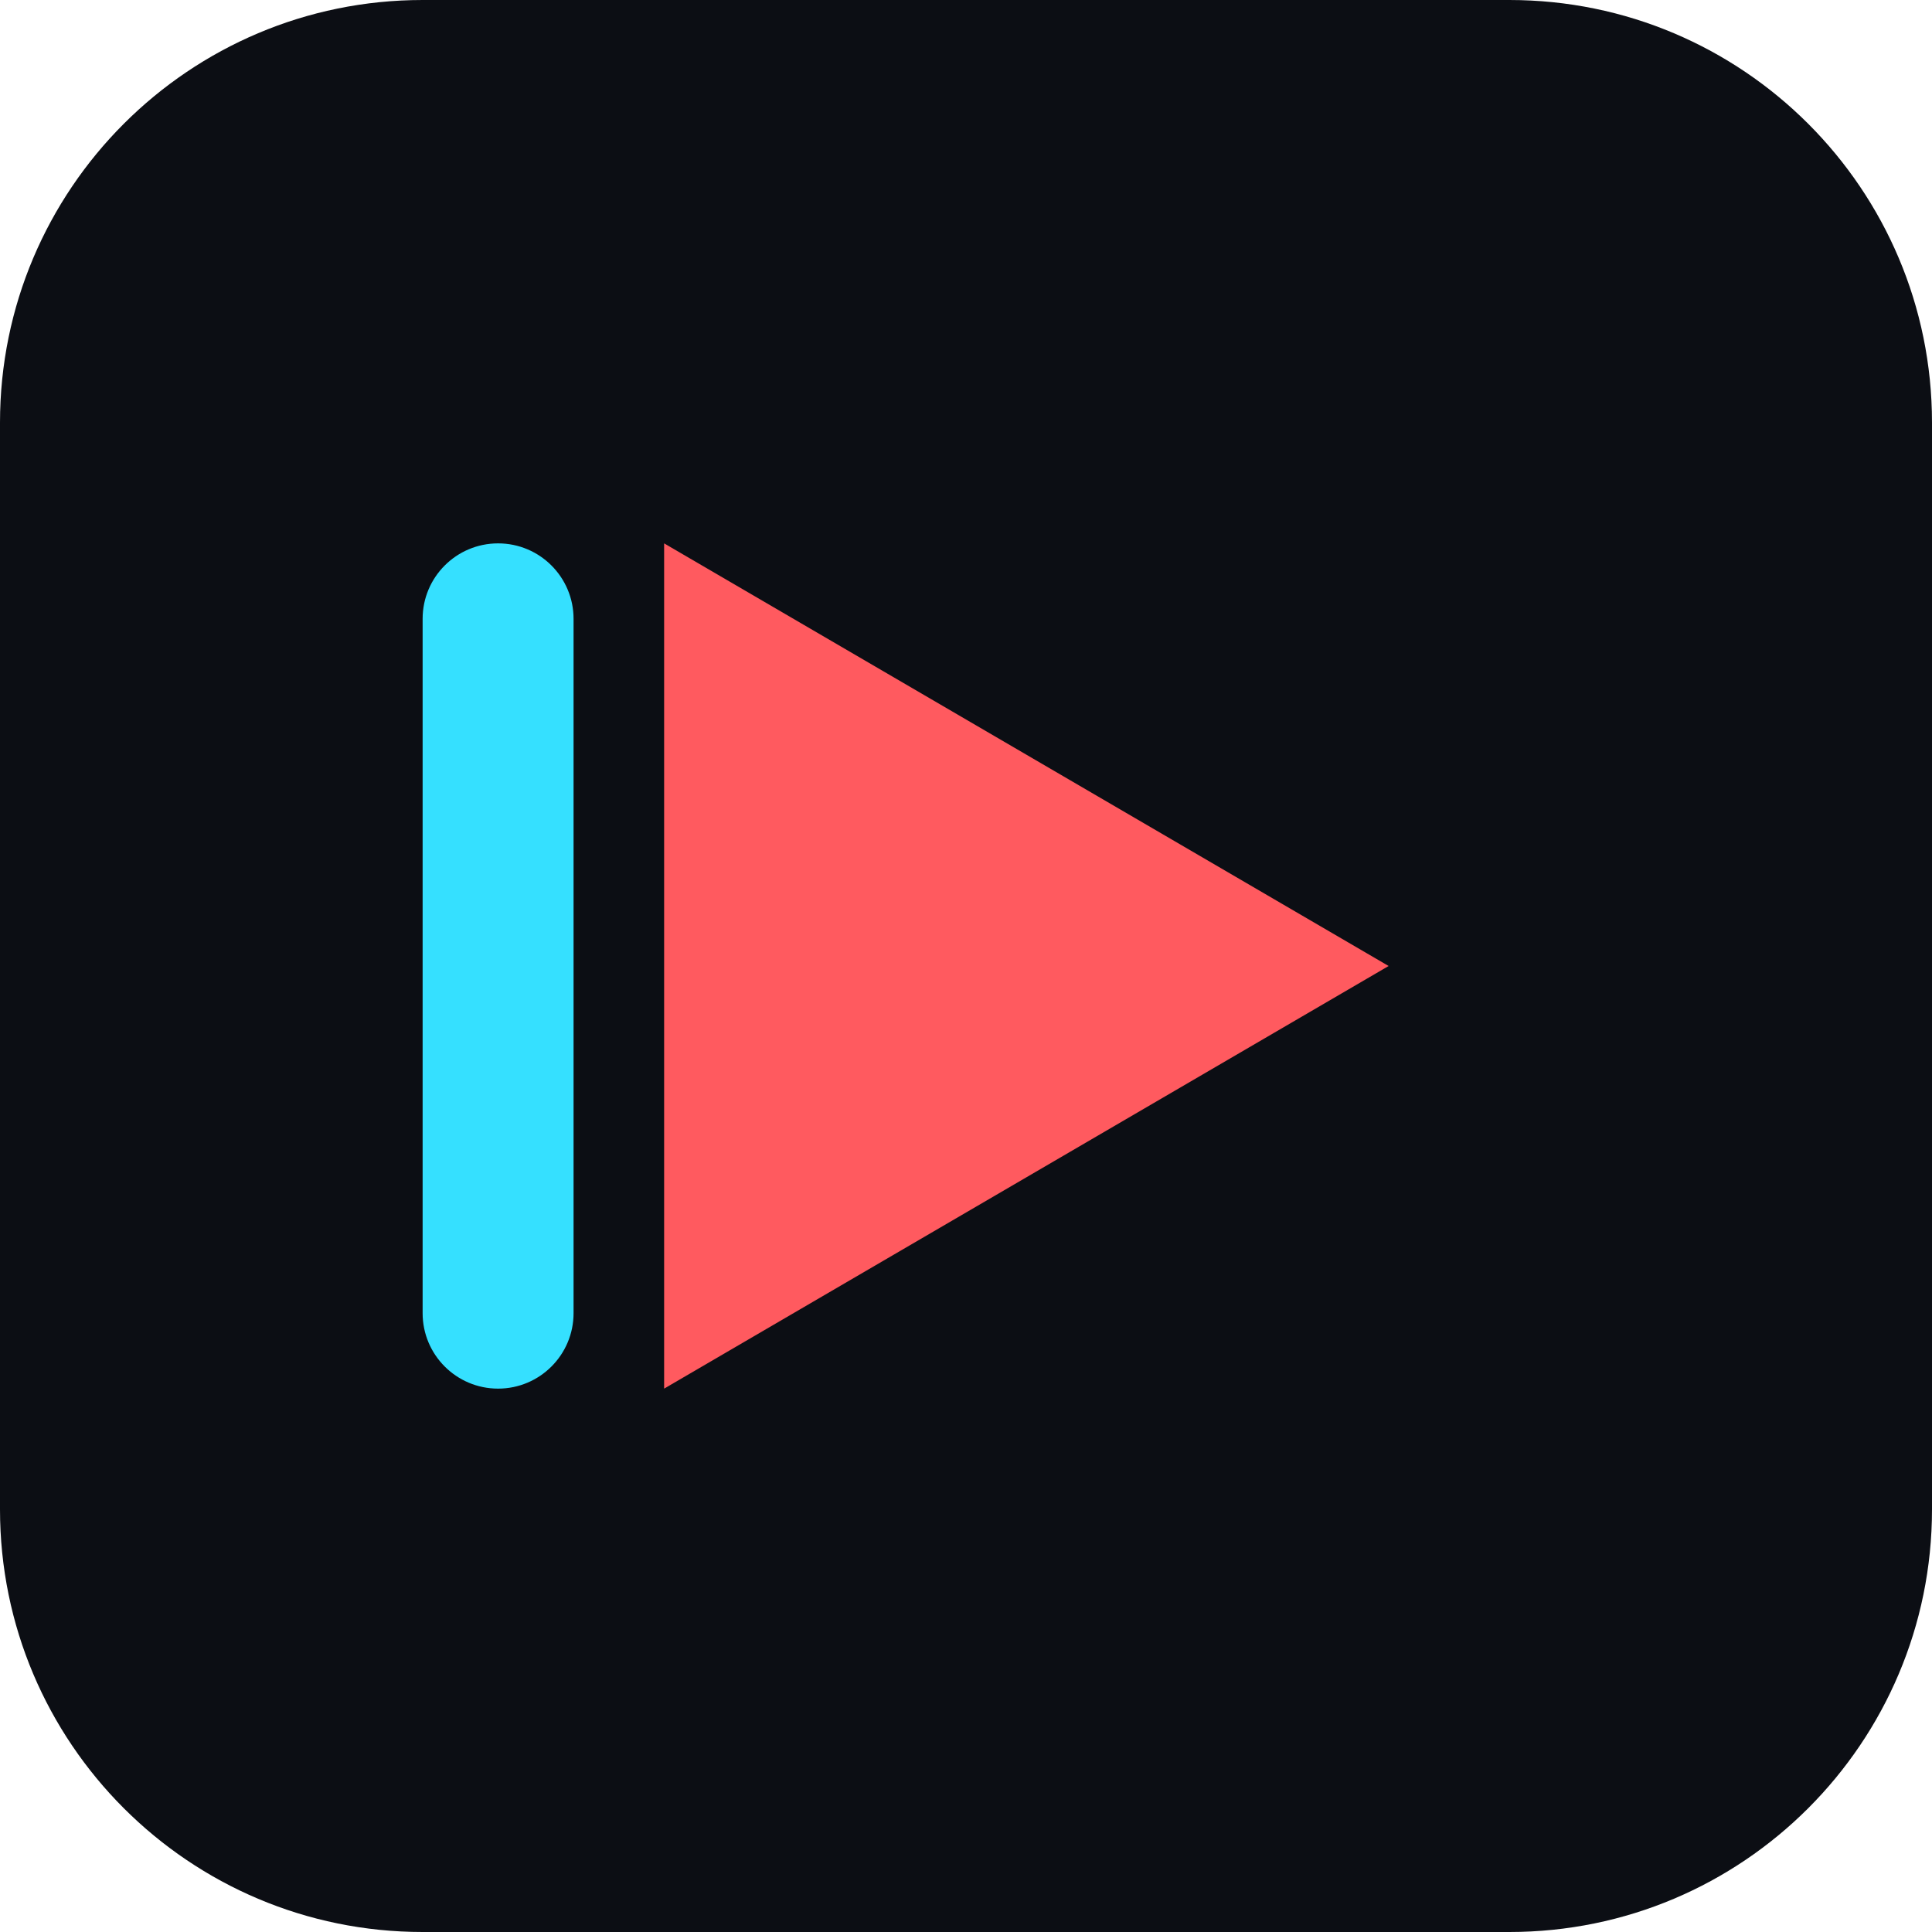
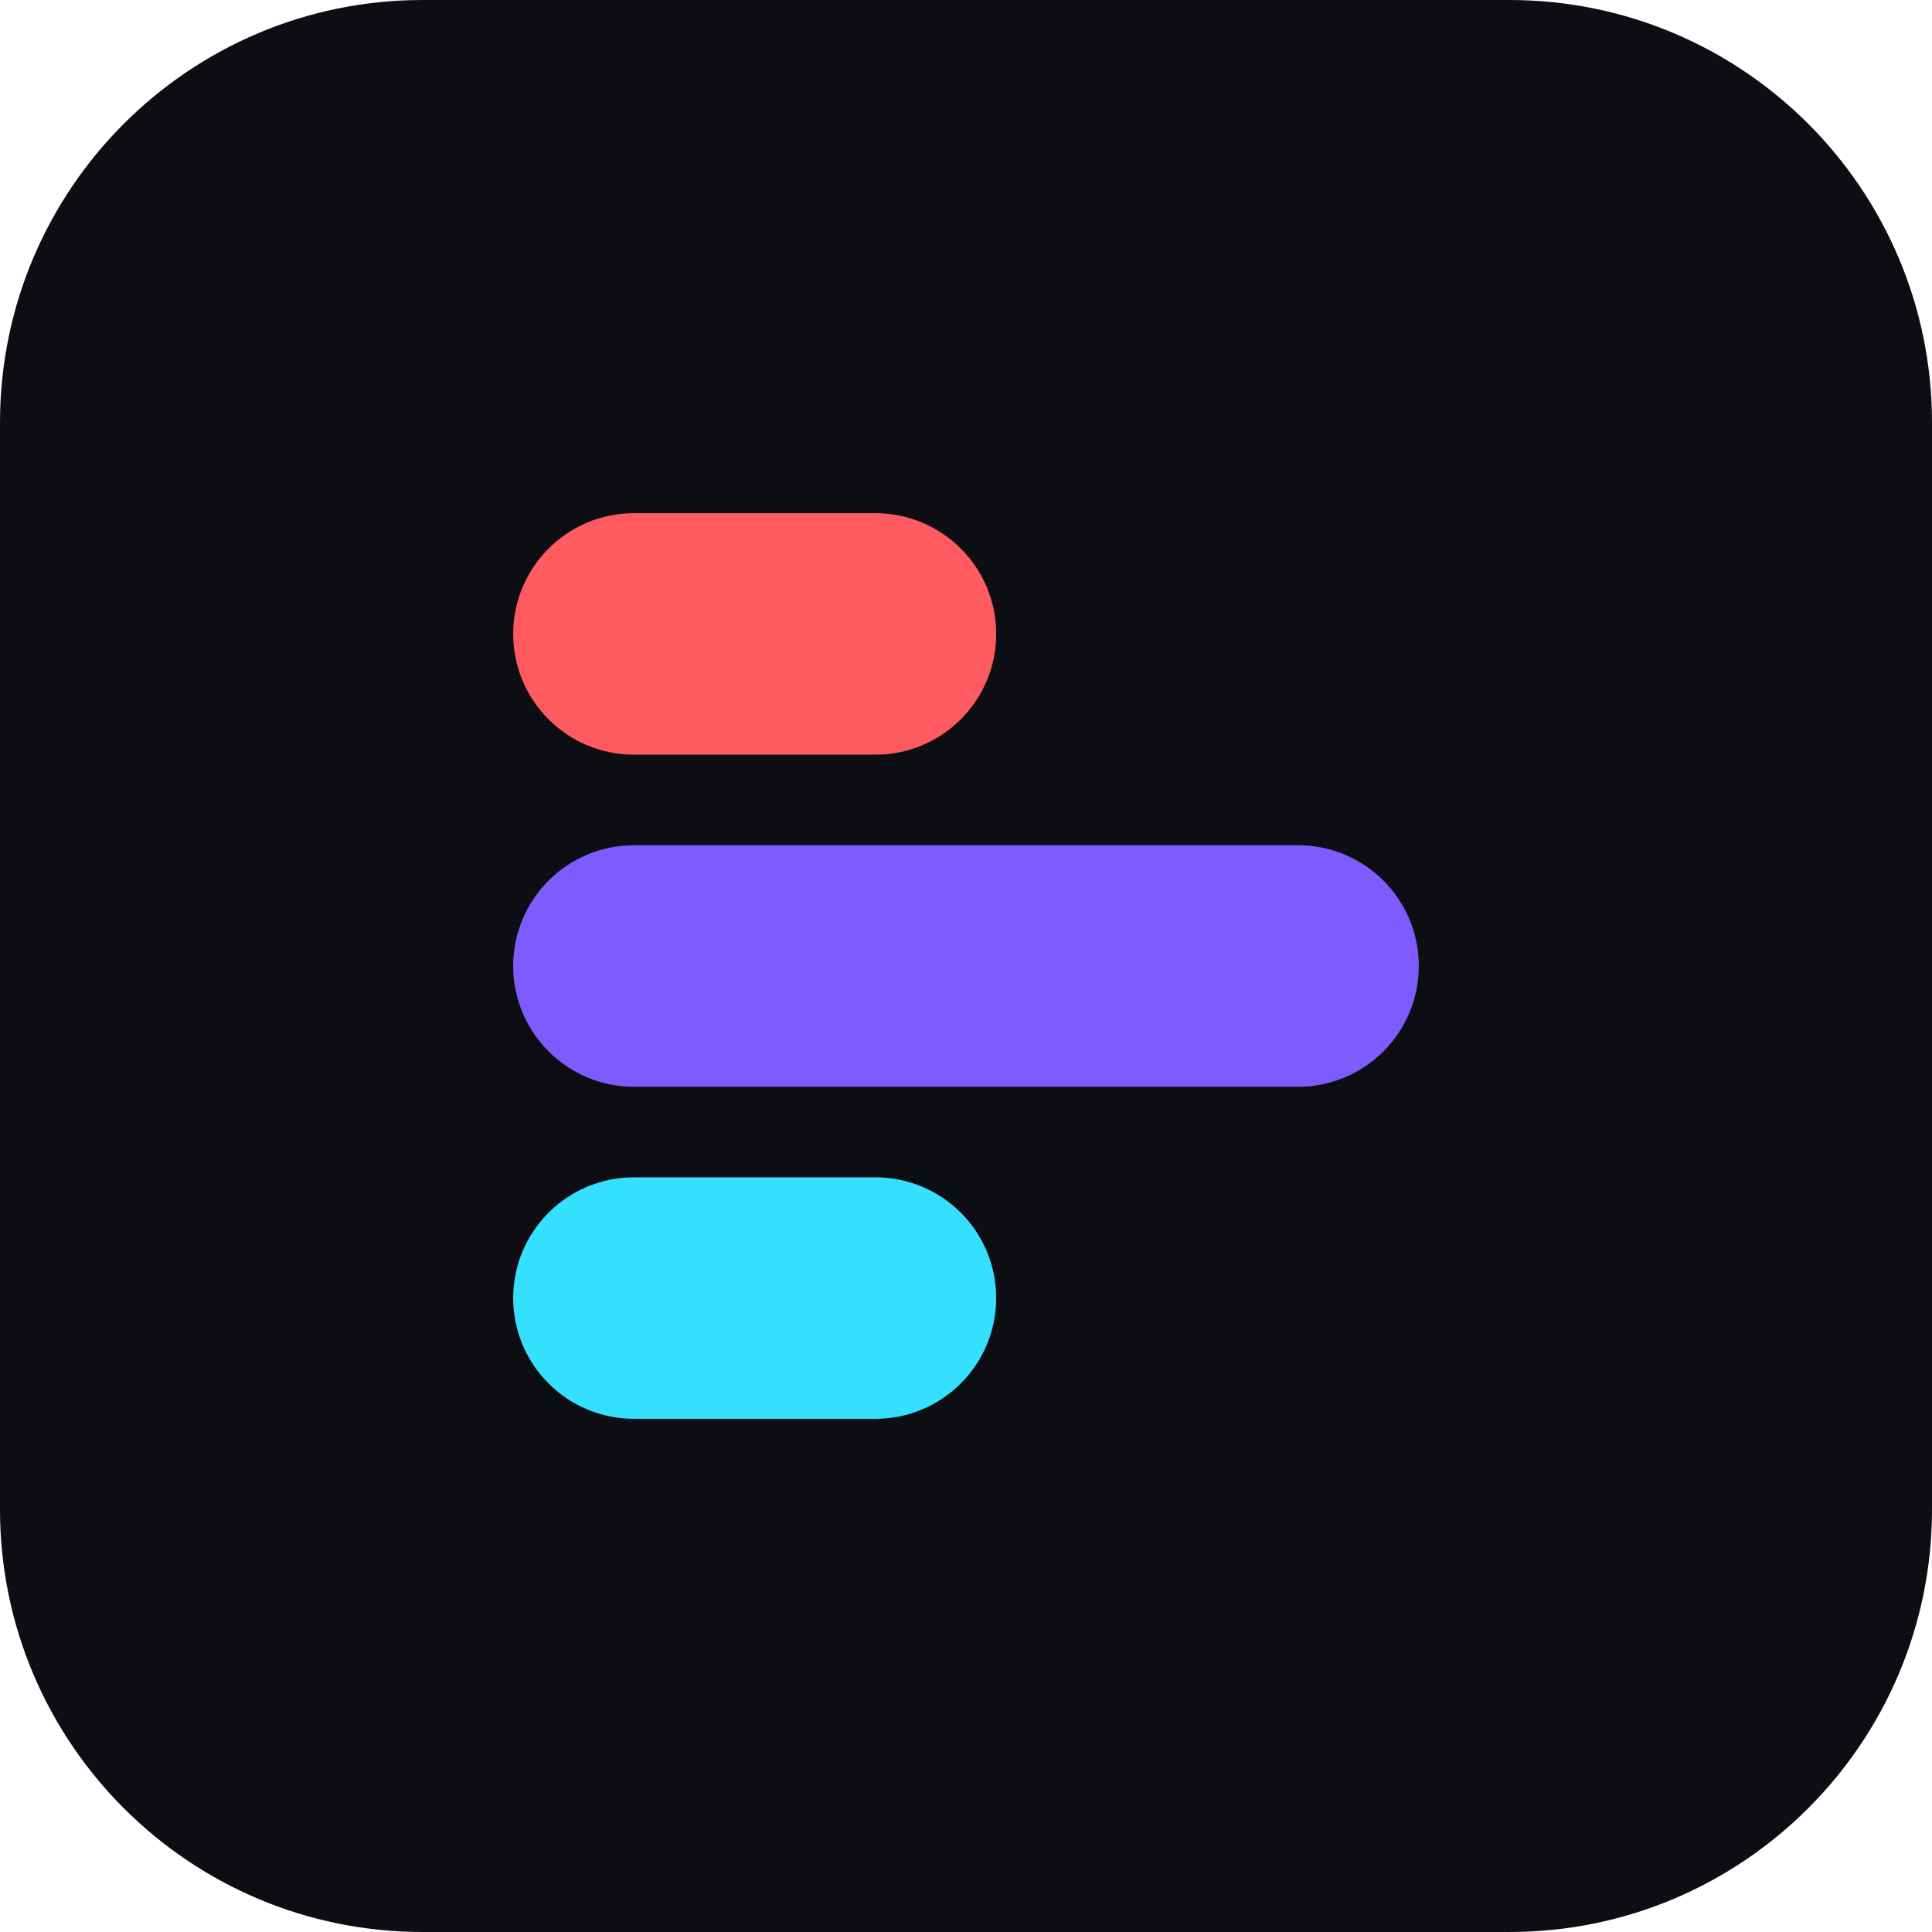
<svg xmlns="http://www.w3.org/2000/svg" viewBox="0 0 64 64">
  <rect width="64" height="64" rx="14" fill="#0c0e14" />
-   <path d="M22 18v28l24-14z" fill="#ff5a5f" />
-   <rect x="14" y="18" width="5" height="28" rx="2.5" fill="#35e0ff" />
+   <rect x="17" y="17" width="16" height="8" rx="4" fill="#ff5a5f" />
+   <rect x="17" y="28" width="30" height="8" rx="4" fill="#7c5cff" />
+   <rect x="17" y="39" width="16" height="8" rx="4" fill="#35e0ff" />
</svg>
